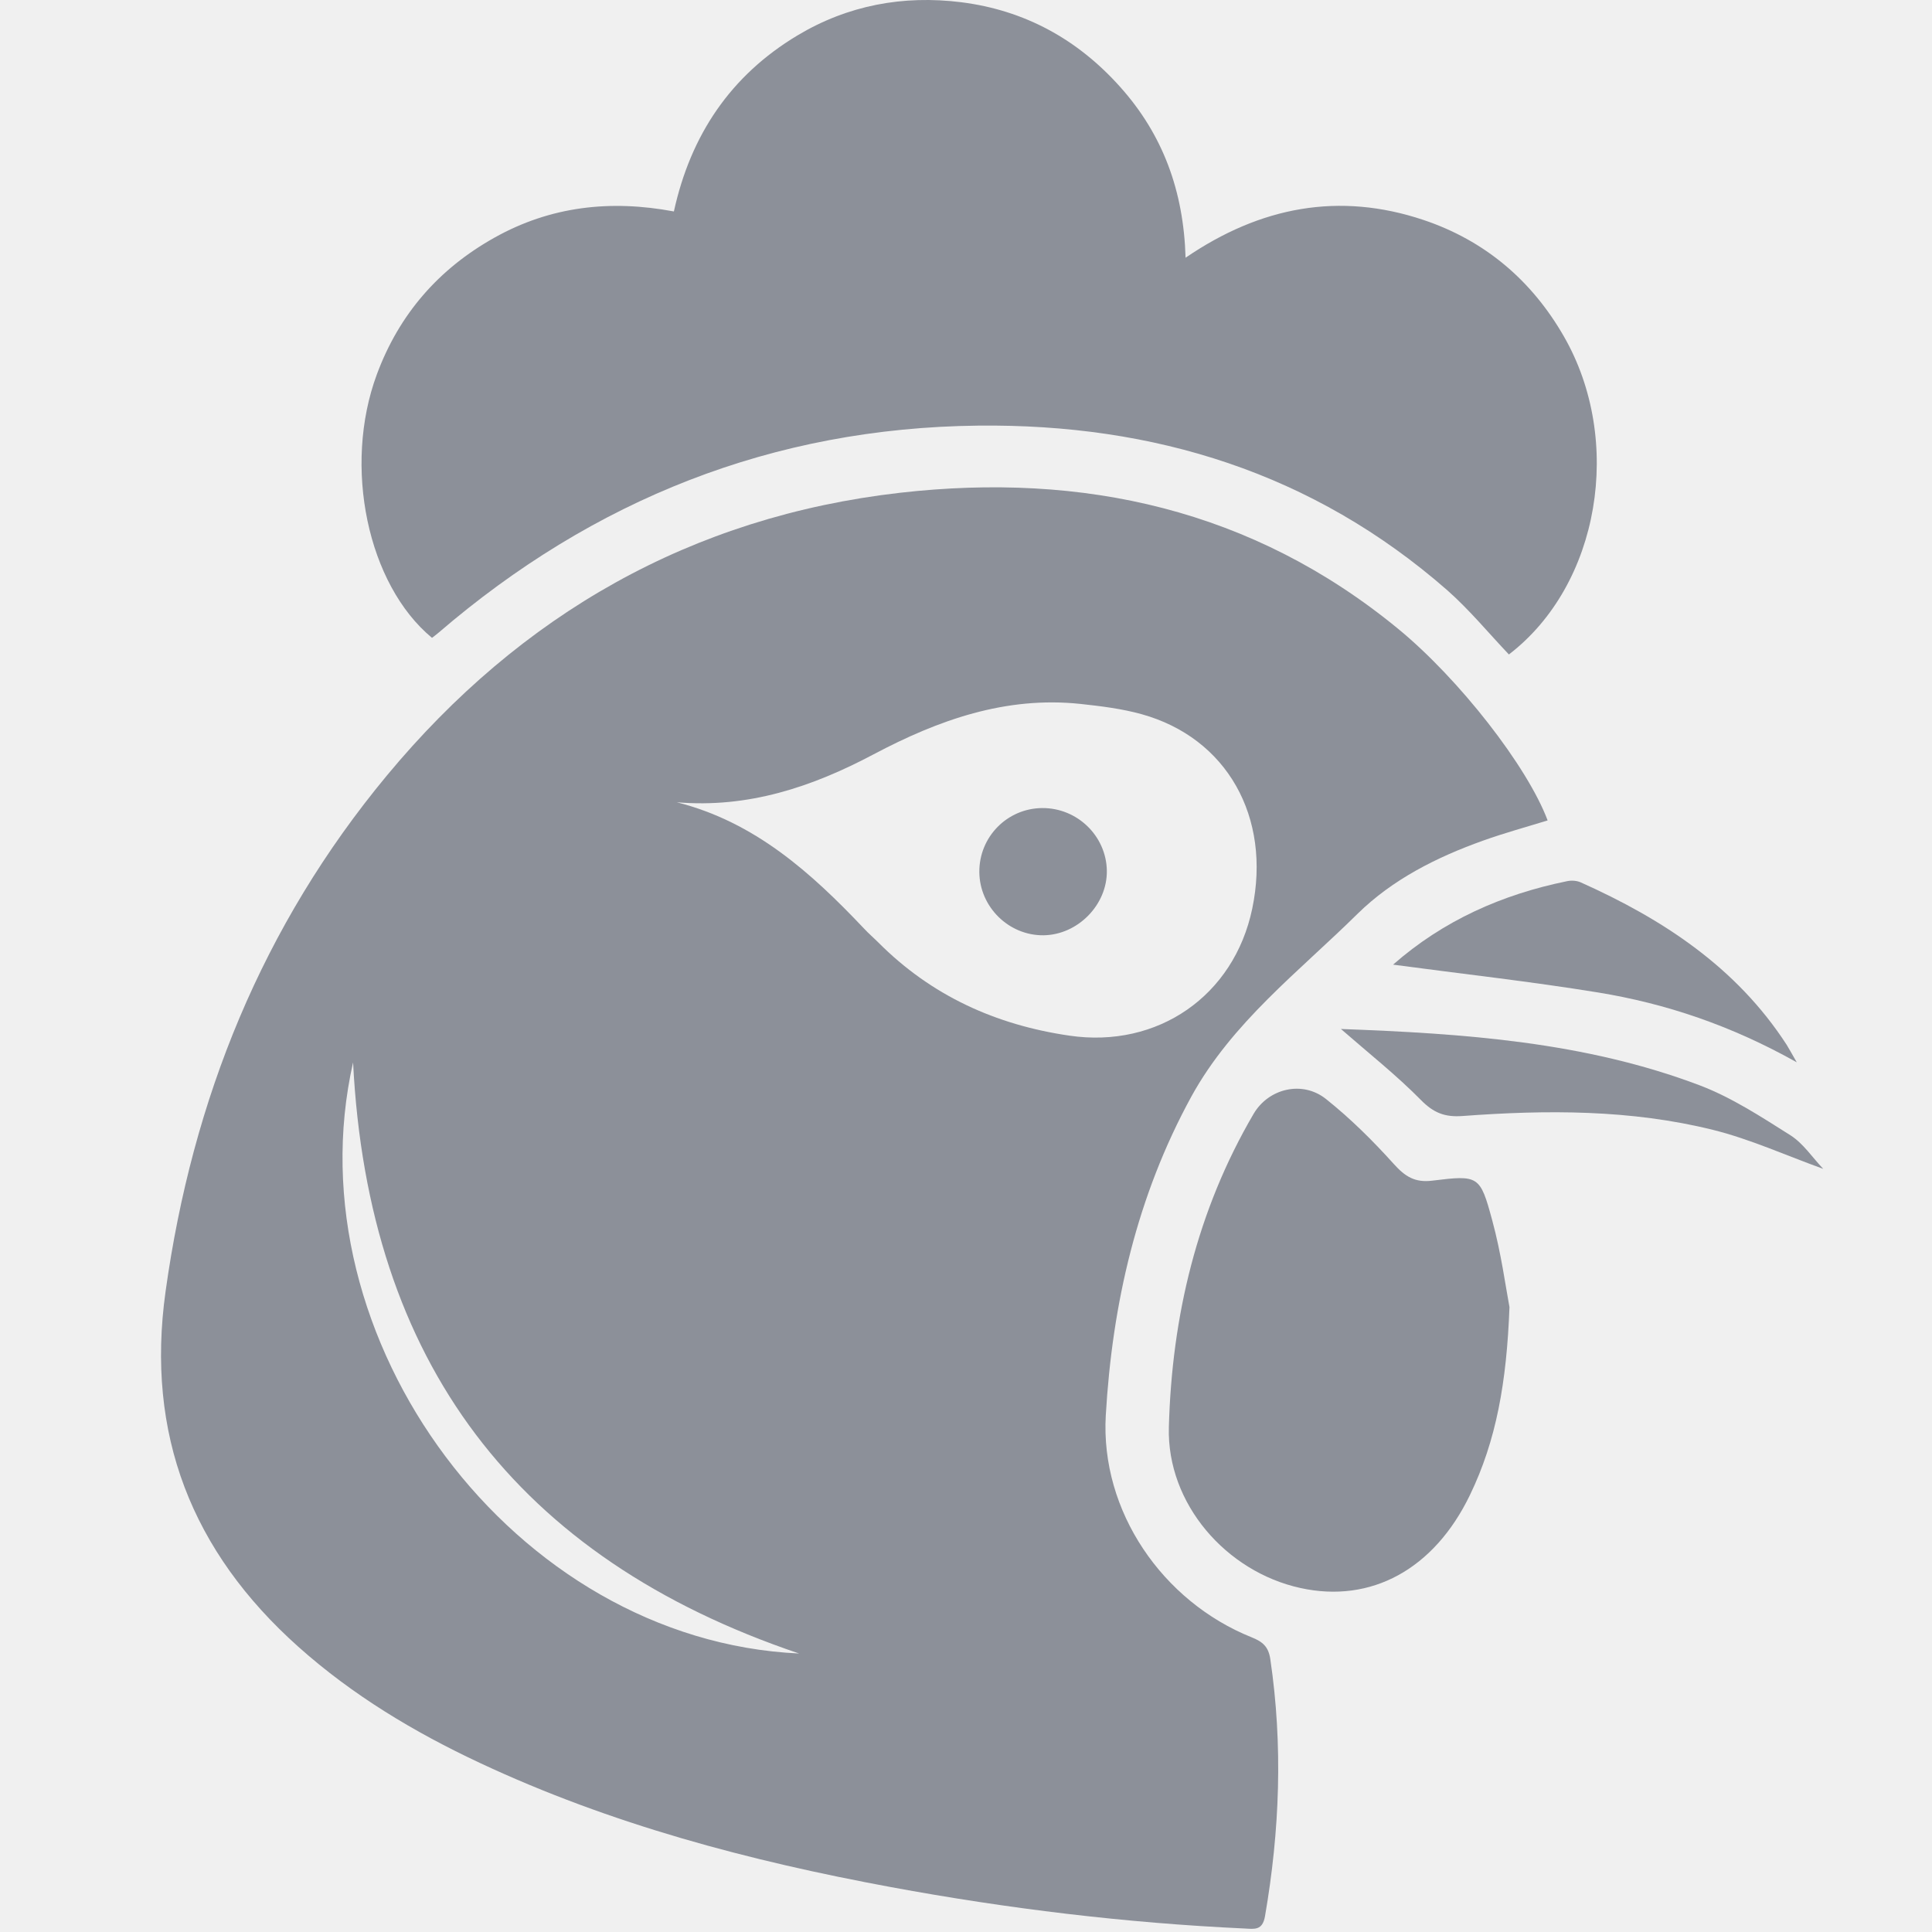
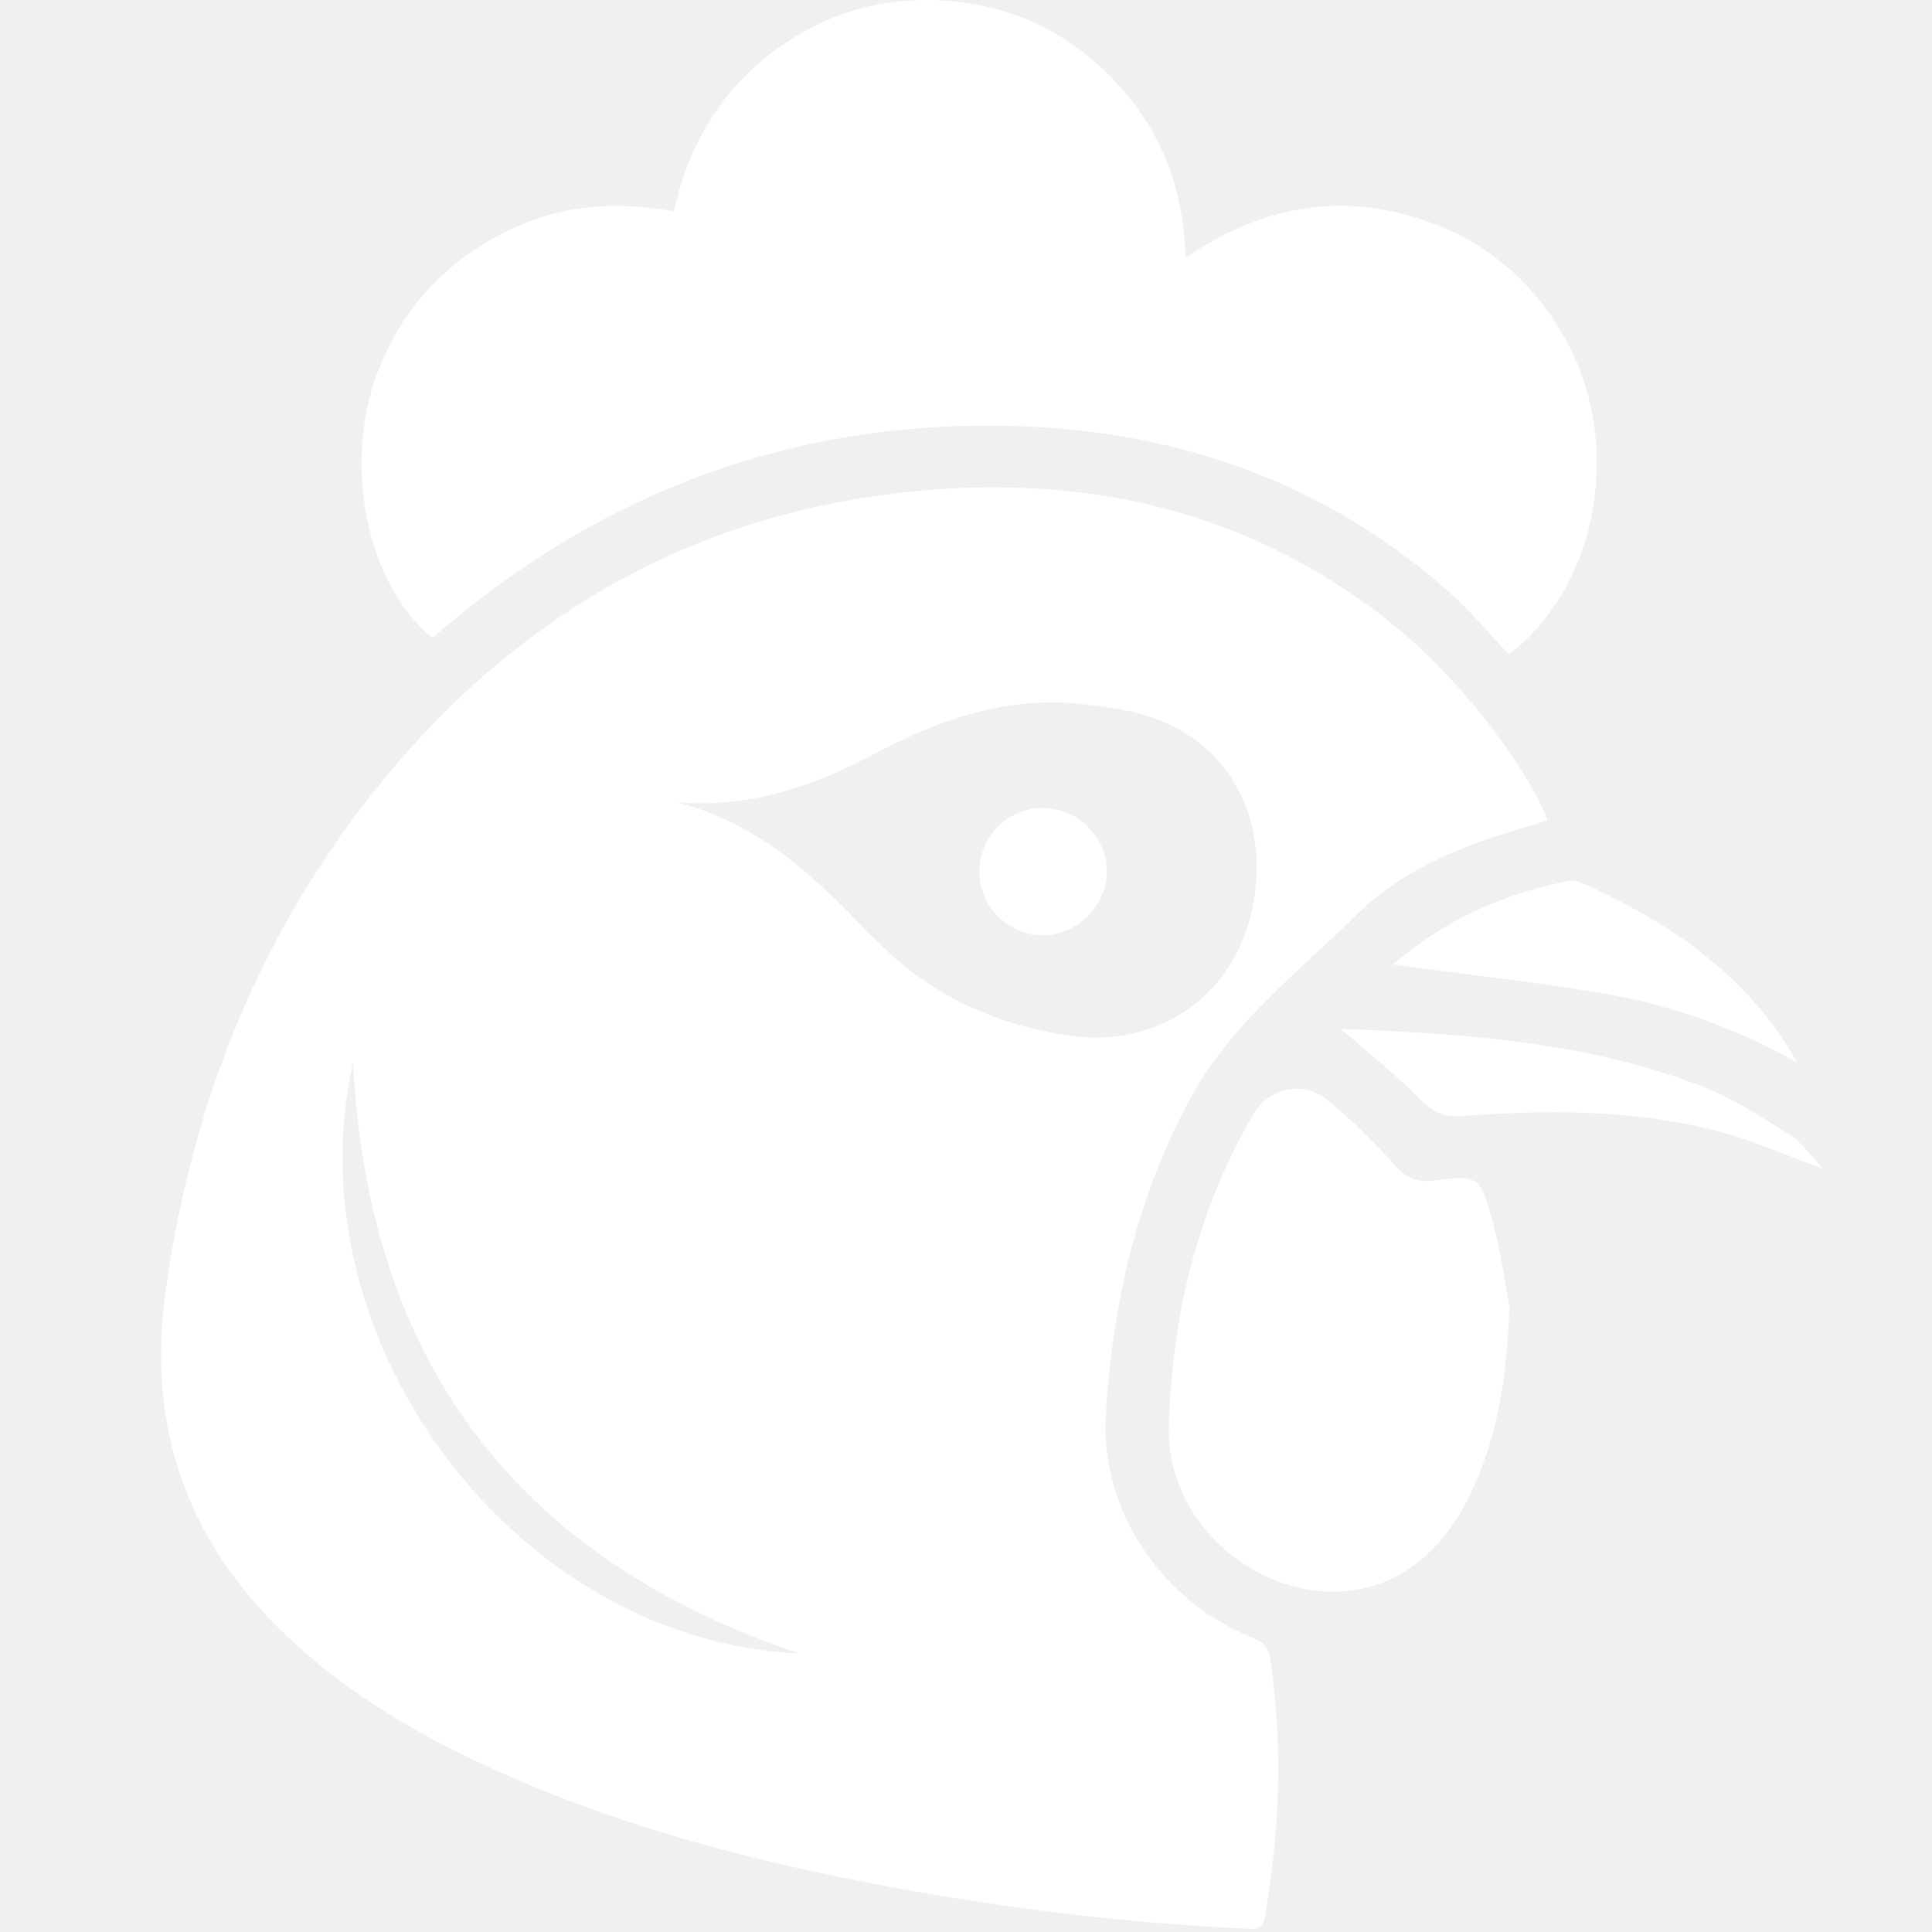
<svg xmlns="http://www.w3.org/2000/svg" width="20" height="20" viewBox="0 0 20 20" fill="none">
-   <path d="M16.021 8.493C15.798 8.562 15.573 8.623 15.353 8.702C14.874 8.873 14.416 9.103 14.053 9.46C13.446 10.059 12.754 10.584 12.332 11.353C11.77 12.381 11.514 13.496 11.447 14.652C11.39 15.642 12.032 16.578 12.956 16.949C13.072 16.995 13.131 17.047 13.15 17.174C13.282 18.066 13.248 18.953 13.095 19.838C13.069 19.986 12.985 19.969 12.887 19.964C11.655 19.907 10.434 19.759 9.222 19.535C7.757 19.264 6.323 18.885 4.968 18.25C4.289 17.932 3.65 17.549 3.088 17.047C1.985 16.062 1.507 14.848 1.714 13.369C1.991 11.378 2.716 9.582 4.005 8.028C5.391 6.358 7.158 5.348 9.318 5.101C11.211 4.886 12.966 5.271 14.474 6.51C15.106 7.029 15.812 7.935 16.021 8.493ZM7.006 8.305C7.814 8.509 8.397 9.034 8.944 9.612C8.991 9.663 9.044 9.708 9.093 9.757C9.641 10.307 10.308 10.61 11.071 10.721C11.985 10.855 12.774 10.309 12.963 9.407C13.162 8.458 12.701 7.638 11.817 7.393C11.612 7.336 11.397 7.31 11.185 7.287C10.41 7.205 9.713 7.454 9.043 7.809C8.408 8.146 7.745 8.368 7.006 8.305ZM3.655 10.998C3.008 13.859 5.318 16.981 8.272 17.117C5.348 16.13 3.811 14.098 3.655 10.998Z" fill="#8C9099" />
-   <path d="M12.273 2.668C13.048 2.138 13.864 1.985 14.736 2.277C15.371 2.49 15.856 2.902 16.189 3.482C16.809 4.56 16.562 6.053 15.62 6.775C15.411 6.555 15.213 6.314 14.982 6.11C13.593 4.894 11.946 4.386 10.127 4.406C8.002 4.429 6.144 5.17 4.537 6.552C4.516 6.57 4.494 6.586 4.472 6.603C3.805 6.051 3.548 4.829 3.901 3.876C4.131 3.254 4.541 2.783 5.119 2.46C5.697 2.136 6.317 2.065 6.976 2.189C7.15 1.396 7.564 0.782 8.253 0.368C8.776 0.054 9.349 -0.052 9.95 0.023C10.607 0.106 11.155 0.406 11.597 0.901C12.038 1.394 12.253 1.977 12.273 2.668Z" fill="#8C9099" />
-   <path d="M15.626 13.531C15.597 14.31 15.489 14.913 15.217 15.476C14.846 16.245 14.194 16.6 13.462 16.439C12.694 16.271 12.078 15.567 12.1 14.774C12.131 13.629 12.391 12.532 12.977 11.531C13.132 11.266 13.484 11.182 13.728 11.378C13.98 11.579 14.212 11.809 14.428 12.049C14.545 12.179 14.647 12.245 14.828 12.222C15.306 12.163 15.322 12.168 15.447 12.631C15.541 12.975 15.588 13.332 15.626 13.531Z" fill="#8C9099" />
-   <path d="M14.421 9.986C14.94 9.53 15.549 9.259 16.222 9.122C16.267 9.112 16.322 9.116 16.363 9.134C17.214 9.515 17.975 10.013 18.495 10.815C18.52 10.855 18.543 10.898 18.6 10.997C17.921 10.616 17.247 10.389 16.543 10.274C15.843 10.16 15.137 10.082 14.421 9.986Z" fill="#8C9099" />
-   <path d="M13.881 10.652C15.151 10.699 16.405 10.784 17.597 11.236C17.928 11.362 18.233 11.562 18.534 11.752C18.668 11.837 18.763 11.984 18.874 12.1C18.488 11.961 18.12 11.793 17.735 11.697C16.882 11.485 16.01 11.488 15.139 11.553C14.957 11.566 14.841 11.521 14.71 11.388C14.457 11.131 14.17 10.904 13.881 10.652Z" fill="#8C9099" />
-   <path d="M10.138 9.028C10.135 8.664 10.426 8.368 10.788 8.365C11.152 8.362 11.452 8.654 11.458 9.013C11.463 9.366 11.158 9.677 10.803 9.682C10.443 9.686 10.141 9.389 10.138 9.028Z" fill="#8C9099" />
+   <path d="M16.021 8.493C15.798 8.562 15.573 8.623 15.353 8.702C14.874 8.873 14.416 9.103 14.053 9.46C13.446 10.059 12.754 10.584 12.332 11.353C11.77 12.381 11.514 13.496 11.447 14.652C11.39 15.642 12.032 16.578 12.956 16.949C13.072 16.995 13.131 17.047 13.15 17.174C13.282 18.066 13.248 18.953 13.095 19.838C13.069 19.986 12.985 19.969 12.887 19.964C11.655 19.907 10.434 19.759 9.222 19.535C7.757 19.264 6.323 18.885 4.968 18.25C4.289 17.932 3.65 17.549 3.089 17.047C1.985 16.062 1.507 14.848 1.714 13.369C1.991 11.378 2.716 9.582 4.005 8.028C5.391 6.358 7.158 5.348 9.318 5.101C11.211 4.886 12.966 5.271 14.474 6.51C15.106 7.029 15.812 7.935 16.021 8.493ZM7.006 8.305C7.814 8.509 8.397 9.034 8.944 9.612C8.991 9.663 9.044 9.708 9.093 9.757C9.641 10.307 10.308 10.61 11.071 10.721C11.986 10.855 12.774 10.309 12.963 9.407C13.163 8.458 12.701 7.638 11.817 7.393C11.612 7.336 11.397 7.31 11.185 7.287C10.41 7.205 9.713 7.454 9.043 7.809C8.408 8.146 7.745 8.368 7.006 8.305ZM3.655 10.998C3.008 13.859 5.318 16.981 8.272 17.117C5.348 16.13 3.811 14.098 3.655 10.998Z" fill="white" />
+   <path d="M12.273 2.668C13.049 2.138 13.864 1.985 14.736 2.277C15.371 2.49 15.856 2.902 16.189 3.482C16.809 4.56 16.562 6.053 15.62 6.775C15.411 6.555 15.213 6.314 14.982 6.11C13.593 4.894 11.947 4.386 10.127 4.406C8.002 4.429 6.145 5.17 4.537 6.552C4.516 6.57 4.494 6.586 4.472 6.603C3.805 6.051 3.548 4.829 3.901 3.876C4.131 3.254 4.541 2.783 5.119 2.46C5.697 2.136 6.317 2.065 6.976 2.189C7.15 1.396 7.564 0.782 8.253 0.368C8.776 0.054 9.349 -0.052 9.95 0.023C10.607 0.106 11.155 0.406 11.597 0.901C12.038 1.394 12.253 1.977 12.273 2.668Z" fill="white" />
+   <path d="M15.626 13.531C15.597 14.31 15.489 14.913 15.217 15.476C14.847 16.245 14.194 16.6 13.462 16.439C12.694 16.271 12.078 15.567 12.1 14.774C12.131 13.629 12.392 12.532 12.977 11.531C13.132 11.266 13.484 11.182 13.728 11.378C13.98 11.579 14.212 11.809 14.428 12.049C14.545 12.179 14.647 12.245 14.828 12.222C15.306 12.163 15.322 12.168 15.447 12.631C15.542 12.975 15.588 13.332 15.626 13.531Z" fill="white" />
+   <path d="M14.421 9.986C14.94 9.53 15.549 9.259 16.222 9.122C16.267 9.112 16.322 9.116 16.363 9.134C17.214 9.515 17.975 10.013 18.495 10.815C18.52 10.855 18.543 10.898 18.6 10.997C17.921 10.616 17.247 10.389 16.543 10.274C15.843 10.16 15.137 10.082 14.421 9.986Z" fill="white" />
+   <path d="M13.881 10.652C15.151 10.699 16.405 10.784 17.597 11.236C17.928 11.362 18.233 11.562 18.534 11.752C18.668 11.837 18.763 11.984 18.874 12.1C18.488 11.961 18.12 11.793 17.735 11.697C16.882 11.485 16.01 11.488 15.139 11.553C14.957 11.566 14.841 11.521 14.71 11.388C14.457 11.131 14.171 10.904 13.881 10.652Z" fill="white" />
+   <path d="M10.138 9.028C10.135 8.664 10.426 8.368 10.788 8.365C11.152 8.362 11.452 8.654 11.458 9.013C11.463 9.366 11.158 9.677 10.803 9.682C10.443 9.686 10.141 9.389 10.138 9.028Z" fill="white" />
</svg>
